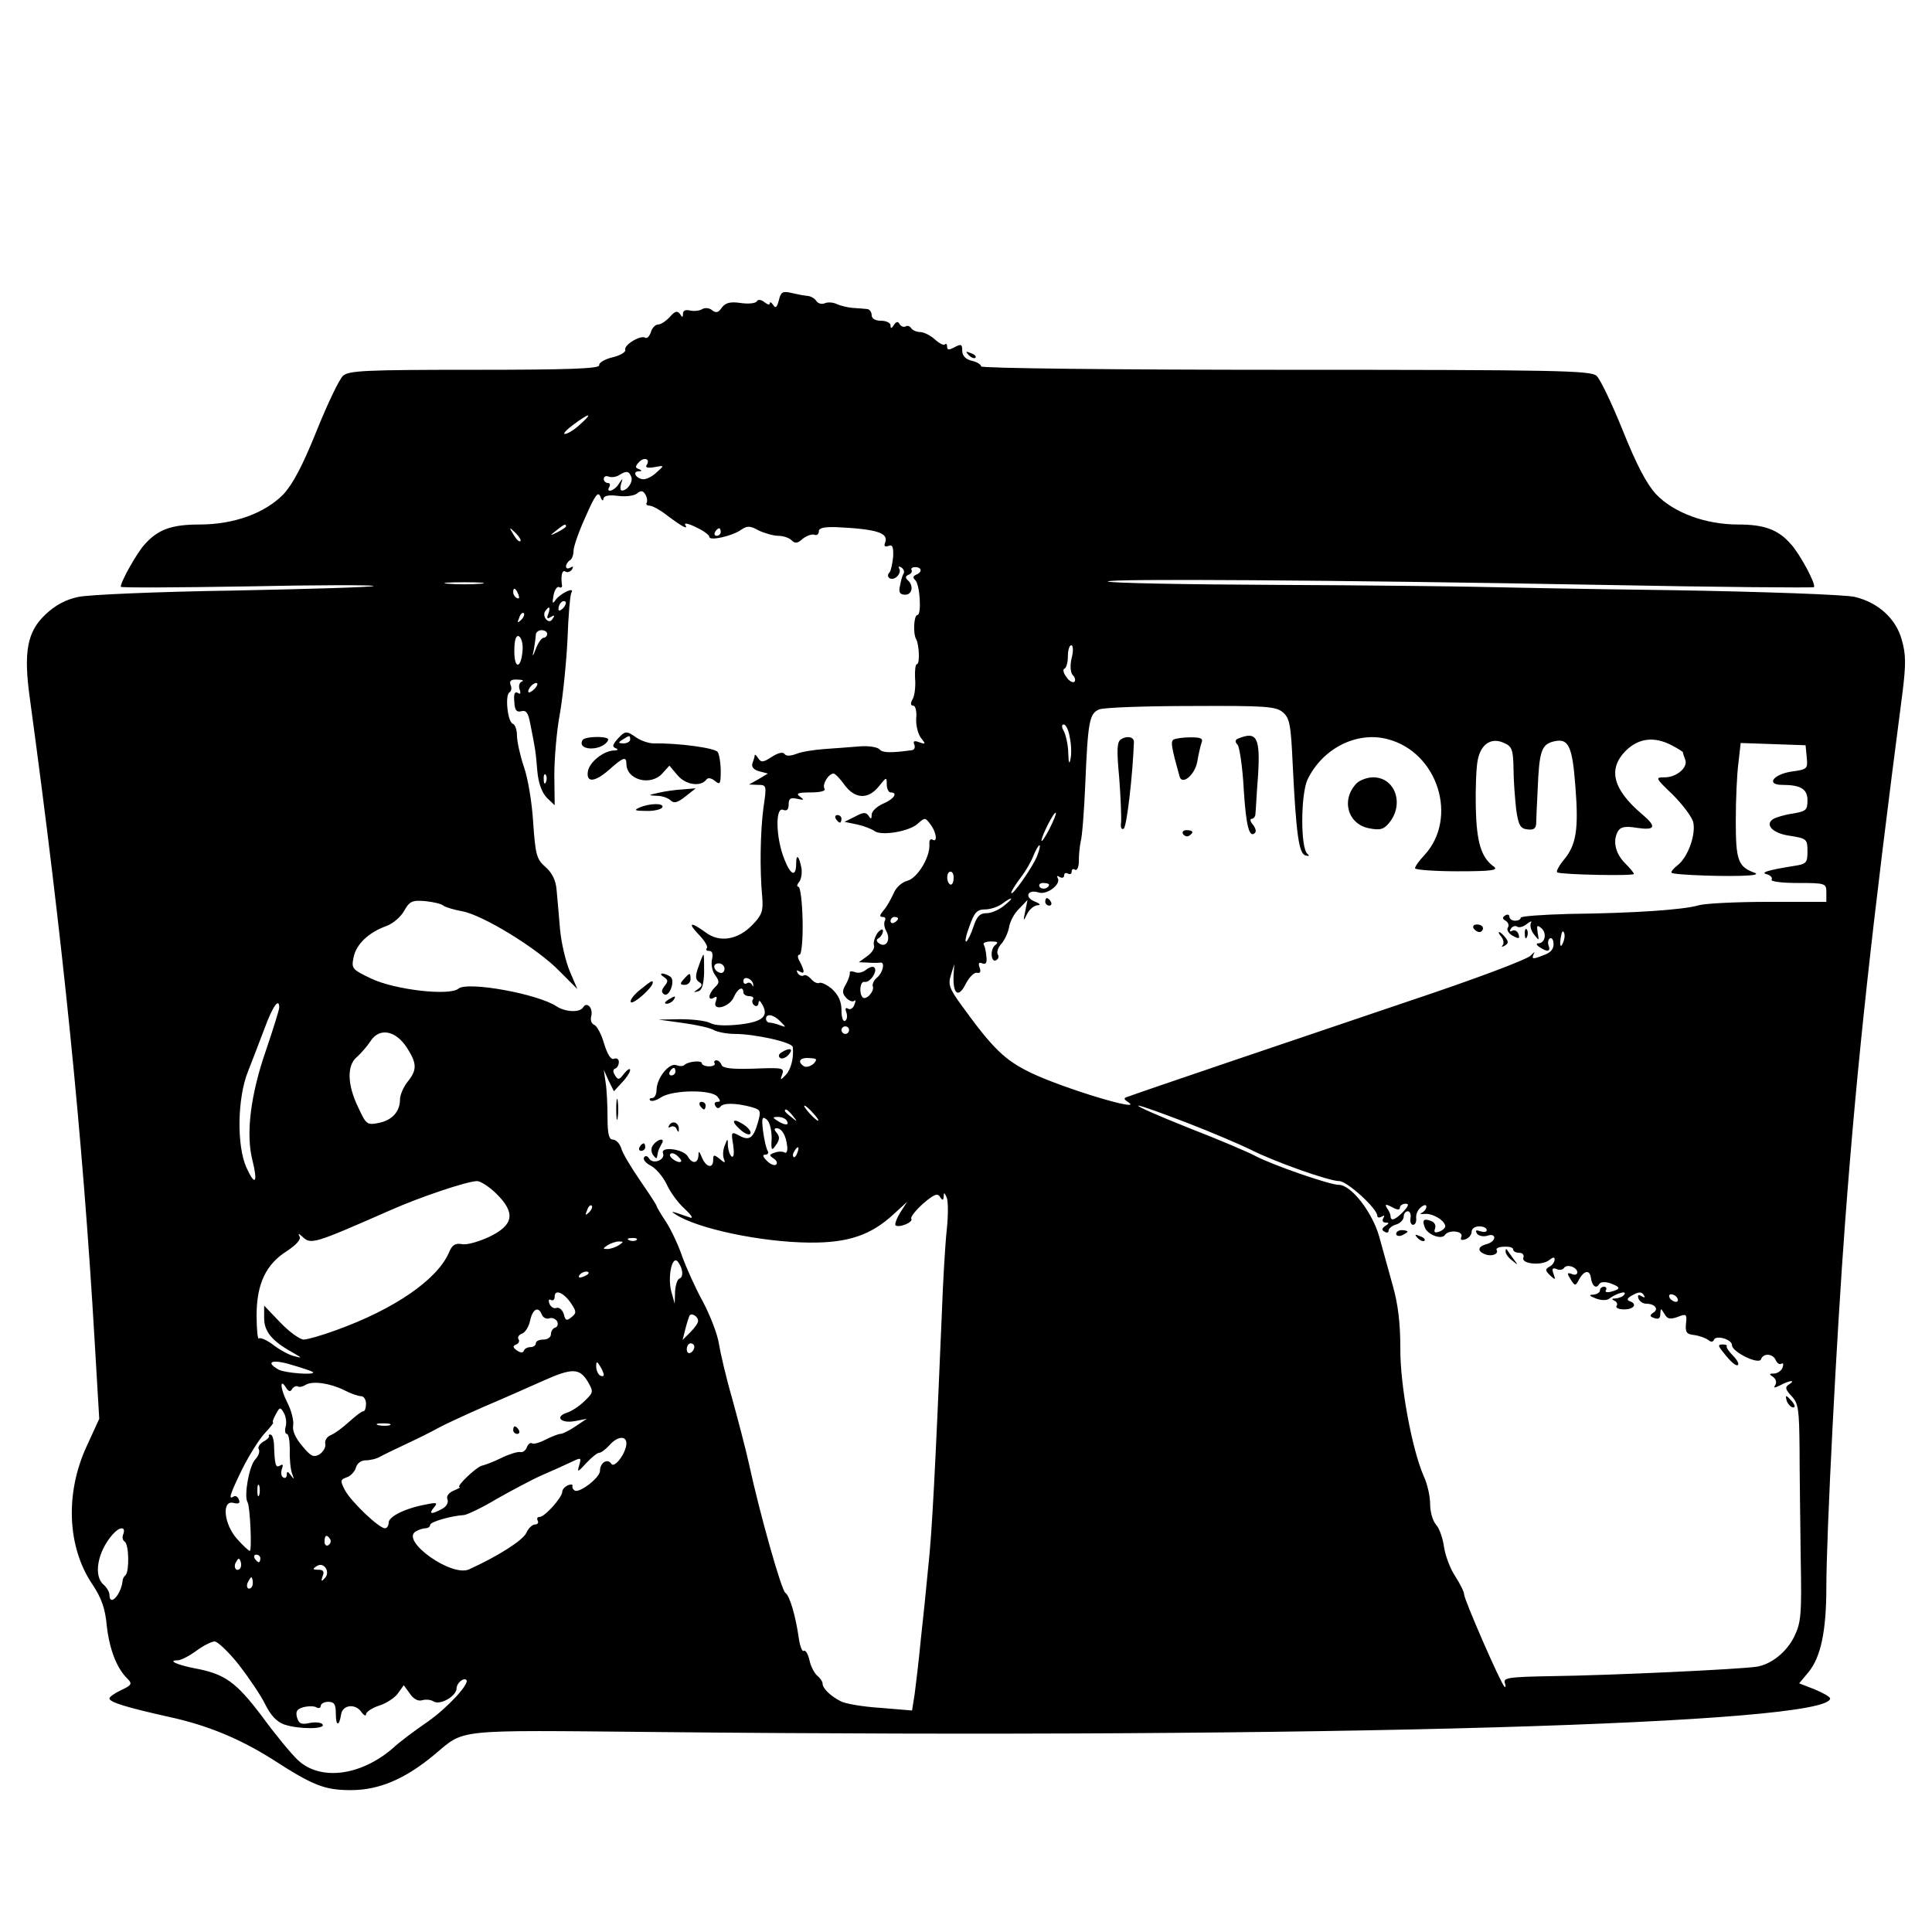
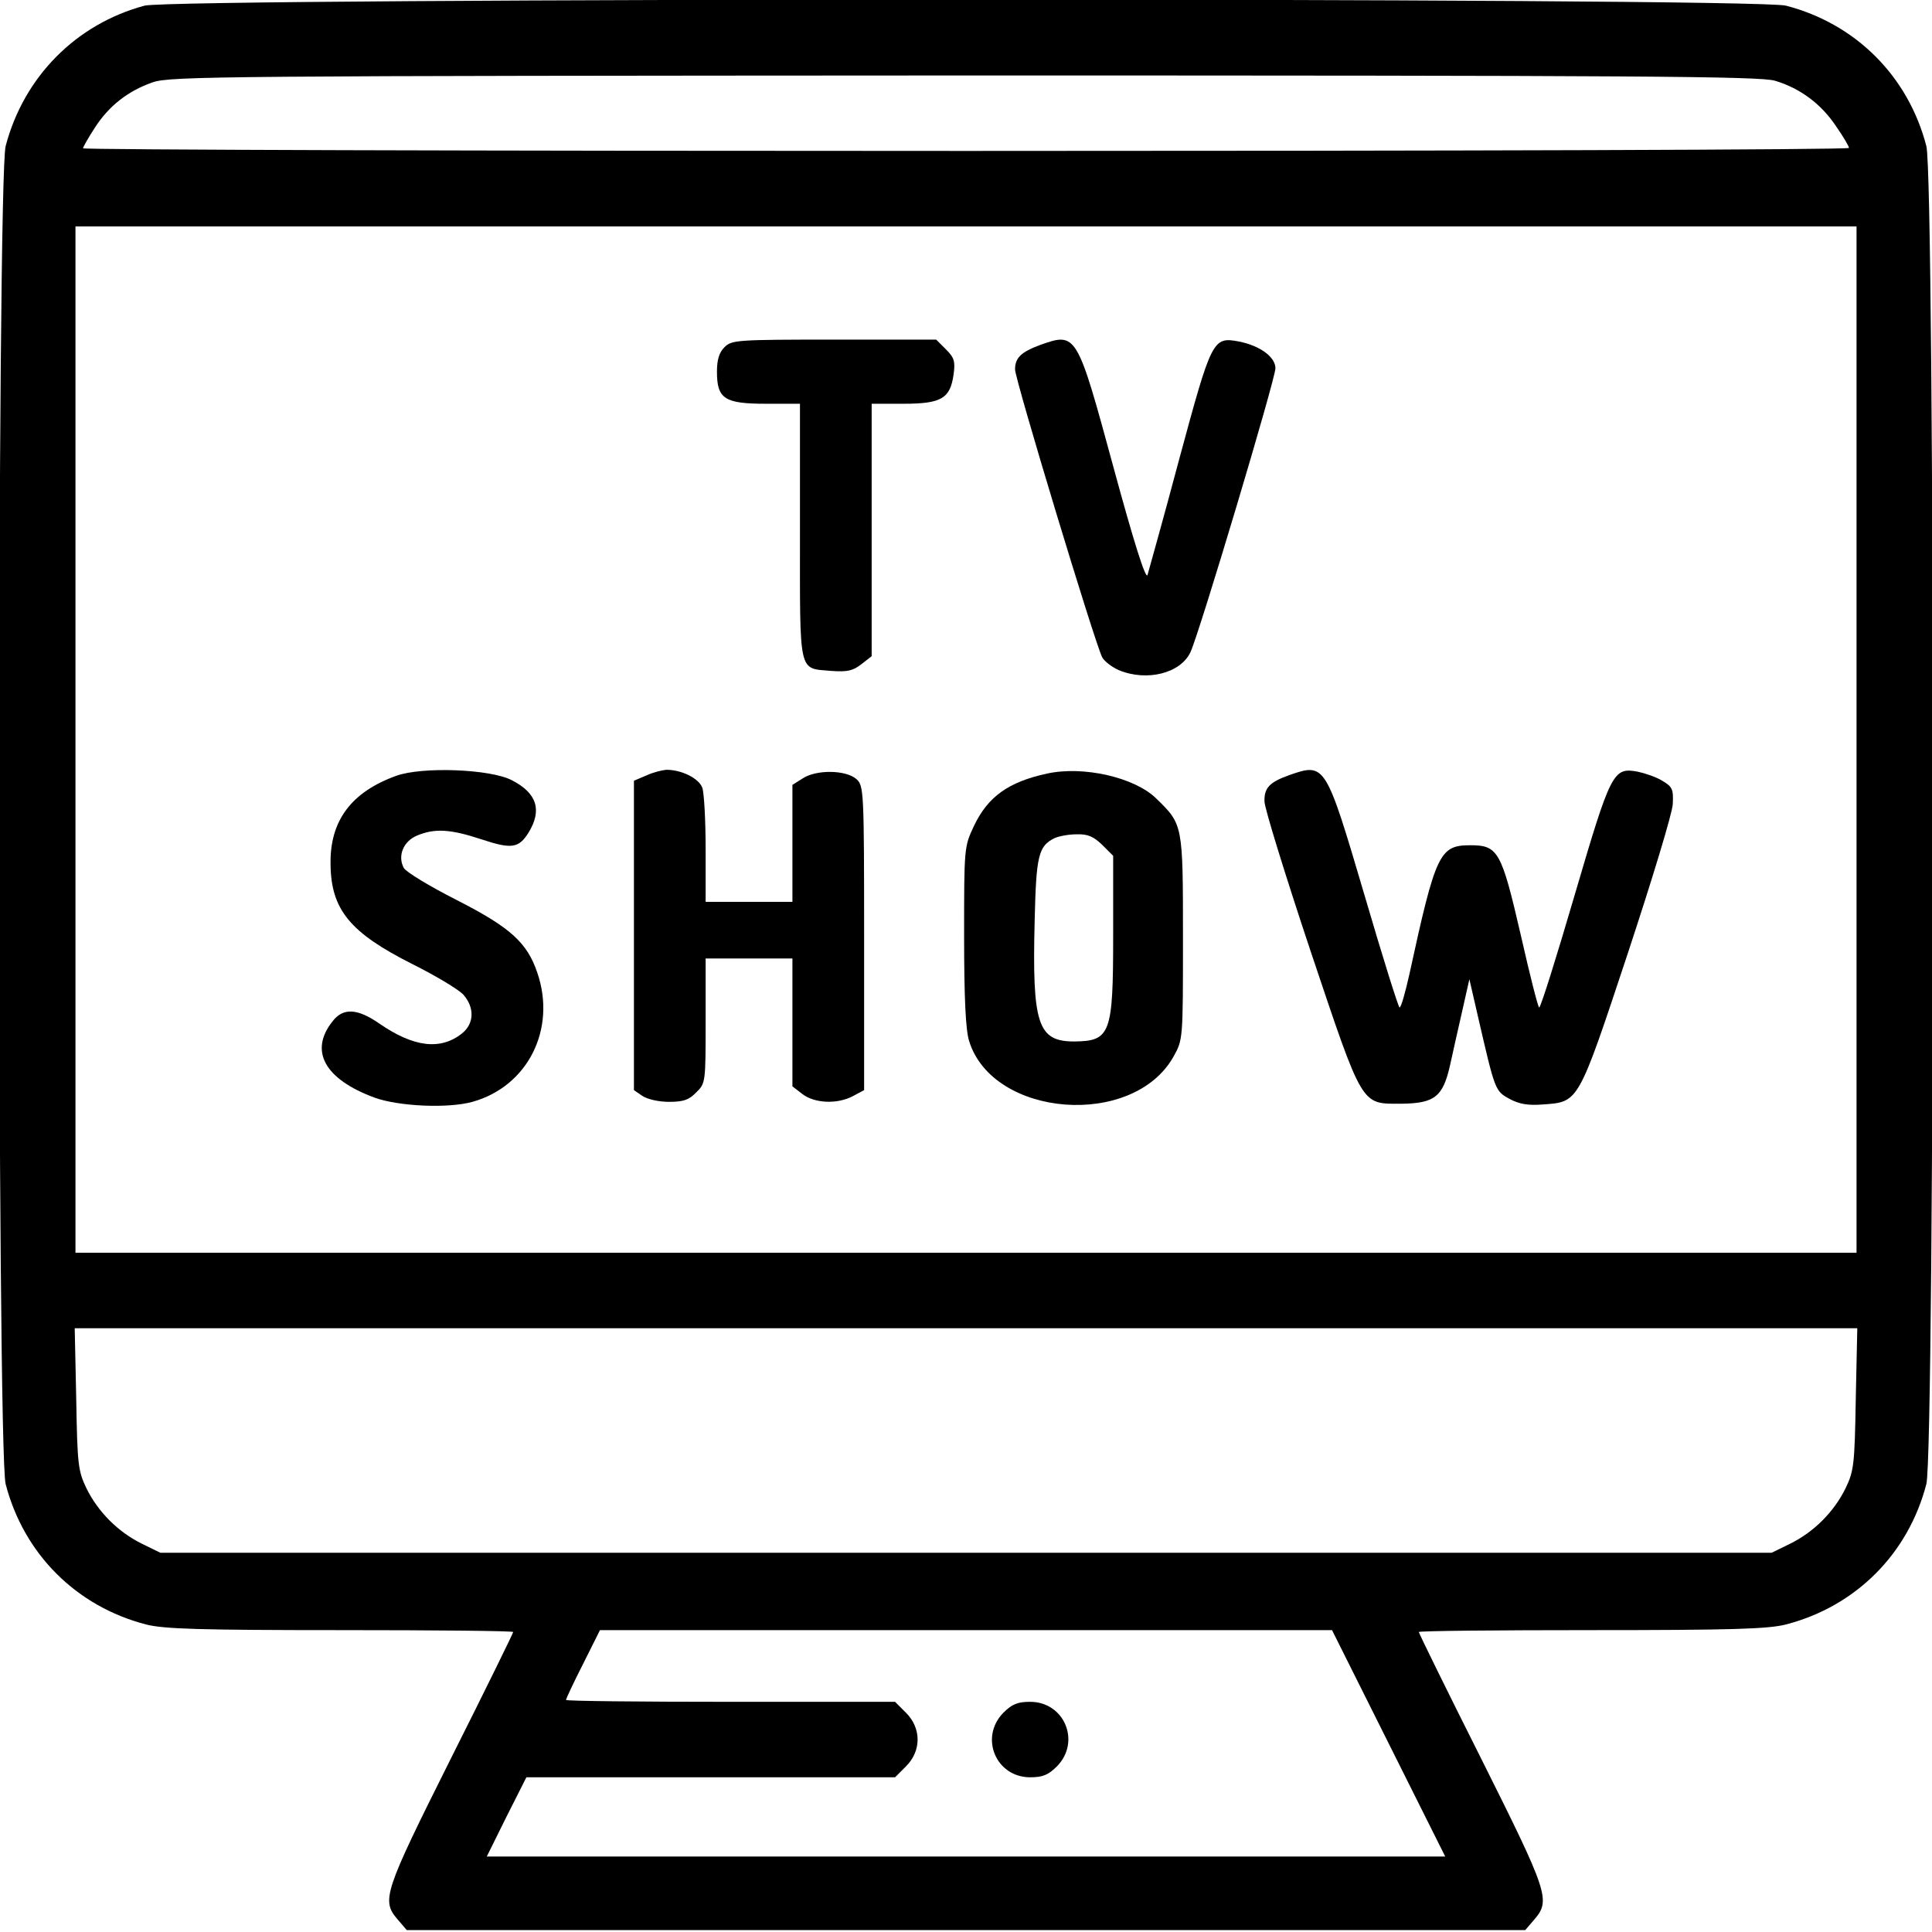
<svg xmlns="http://www.w3.org/2000/svg" version="1.0" width="512pt" height="512pt" viewBox="0 0 512 512" preserveAspectRatio="xMidYMid meet">
  <g transform="translate(0,512) scale(0.1,-0.1)" fill="#000000" stroke="none">
-     <path d="M2064 4324 c-5 -19 -9 -22 -15 -12 -5 7 -9 9 -9 4 0 -5 -6 -3 -14 3 -8 7 -17 8 -20 3 -3 -6 -22 -8 -43 -5 -27 4 -40 1 -50 -12 -9 -14 -16 -15 -26 -7 -7 6 -18 7 -26 3 -7 -5 -22 -6 -32 -4 -12 3 -19 0 -19 -8 0 -11 -2 -11 -8 -1 -7 9 -13 8 -27 -8 -10 -11 -24 -20 -31 -20 -7 0 -16 -9 -19 -20 -4 -11 -10 -18 -15 -15 -12 8 -57 -19 -53 -32 2 -6 -13 -15 -34 -20 -21 -5 -37 -15 -35 -21 1 -9 -82 -12 -330 -12 -289 0 -334 -2 -349 -16 -10 -9 -41 -74 -70 -146 -37 -92 -63 -141 -88 -168 -49 -50 -131 -80 -222 -80 -74 0 -110 -13 -145 -52 -20 -21 -64 -99 -64 -113 0 -3 152 -2 337 1 186 4 336 4 333 1 -3 -3 -169 -8 -370 -12 -201 -3 -387 -11 -413 -17 -33 -7 -61 -22 -87 -47 -48 -45 -58 -99 -41 -221 87 -639 140 -1157 172 -1707 l12 -203 -33 -72 c-58 -125 -52 -268 15 -367 24 -36 34 -64 38 -110 7 -61 26 -112 55 -140 13 -13 11 -17 -17 -30 -17 -8 -31 -18 -31 -22 0 -10 46 -24 158 -49 102 -22 188 -58 275 -113 107 -69 137 -81 207 -81 74 0 143 29 220 93 84 70 45 66 585 61 1772 -18 3115 21 3115 89 0 4 -19 15 -41 24 l-41 16 25 30 c32 39 47 108 47 224 0 139 27 667 50 972 32 426 71 779 152 1401 9 73 9 100 -2 138 -15 56 -62 99 -124 114 -22 6 -241 14 -486 18 -245 3 -481 8 -525 9 -44 1 -279 4 -523 5 -243 1 -444 5 -446 9 -5 8 594 4 1308 -9 308 -6 561 -8 563 -6 7 6 -37 88 -61 114 -34 39 -71 52 -140 52 -86 0 -170 31 -217 80 -25 27 -51 76 -88 168 -29 72 -60 137 -70 146 -15 14 -104 16 -824 16 -450 0 -807 4 -807 9 0 5 -11 12 -25 15 -16 4 -25 13 -25 27 0 17 -3 18 -20 9 -15 -8 -20 -8 -20 1 0 7 -3 10 -6 6 -3 -3 -15 3 -27 14 -11 10 -29 19 -38 19 -10 0 -21 5 -24 10 -4 6 -10 8 -15 5 -5 -3 -12 0 -16 6 -4 8 -9 7 -15 -2 -6 -10 -9 -11 -9 -1 0 6 -11 12 -25 12 -16 0 -25 6 -25 15 0 8 -6 16 -12 16 -7 1 -24 2 -38 3 -14 1 -33 6 -42 10 -10 5 -25 6 -33 2 -8 -3 -18 0 -22 7 -5 7 -16 13 -25 13 -10 1 -29 5 -42 8 -22 5 -27 2 -32 -20z m-527 -329 c-15 -14 -33 -25 -40 -25 -6 0 4 11 23 25 43 32 53 32 17 0z m177 -107 c-5 -7 2 -9 20 -6 27 5 27 5 7 -13 -11 -11 -27 -19 -35 -19 -19 0 -32 20 -14 21 10 0 10 2 1 6 -10 3 -10 7 0 18 14 15 31 9 21 -7z m-41 -32 c5 -13 -10 -36 -25 -36 -4 0 -5 8 -2 18 5 16 5 16 -6 0 -11 -19 -36 -26 -25 -8 3 6 1 10 -4 10 -6 0 -11 5 -11 11 0 6 6 9 13 6 8 -3 20 -1 28 4 19 12 26 11 32 -5z m-74 -58 c1 8 13 11 38 8 20 -3 43 0 51 6 10 9 16 8 22 -2 5 -8 6 -18 4 -22 -3 -4 0 -8 7 -8 7 0 26 -10 43 -23 45 -34 61 -42 52 -28 -4 6 8 4 28 -6 20 -9 36 -21 36 -26 0 -11 60 2 84 19 16 11 24 11 47 -2 15 -7 39 -14 52 -14 12 0 28 -5 35 -12 9 -9 16 -8 29 4 10 8 24 13 31 11 6 -3 12 1 12 9 0 9 14 12 47 11 105 -5 138 -15 129 -40 -4 -10 -2 -13 8 -10 11 5 14 -2 13 -28 -2 -19 -6 -37 -9 -41 -13 -13 4 -25 18 -13 7 6 11 16 7 22 -3 6 -1 7 6 3 6 -4 9 -12 5 -17 -3 -5 -7 -20 -9 -32 -4 -17 0 -23 14 -23 19 0 23 25 6 39 -6 6 -6 10 3 14 6 2 10 8 8 12 -3 4 1 8 9 8 18 0 20 -13 3 -20 -9 -4 -9 -8 -3 -14 13 -10 18 -93 6 -93 -9 0 -12 -49 -3 -64 8 -15 10 -66 2 -66 -4 0 -6 -17 -5 -37 2 -21 -1 -46 -6 -55 -7 -12 -6 -18 1 -18 6 0 10 -15 8 -34 -1 -19 5 -42 13 -52 13 -16 12 -17 -5 -11 -13 5 -17 3 -13 -6 3 -8 0 -14 -6 -15 -57 -8 -79 -7 -86 2 -5 6 -29 10 -53 8 -23 -2 -65 -5 -93 -7 -27 -2 -61 -7 -75 -13 -16 -6 -27 -6 -31 0 -4 6 -17 3 -34 -8 -23 -15 -28 -15 -36 -3 -5 8 -9 11 -9 7 0 -3 -3 -13 -6 -21 -3 -9 3 -17 18 -21 l23 -6 -25 -15 -25 -14 23 -1 c24 0 24 -1 15 -62 -8 -64 -10 -159 -3 -236 3 -36 -1 -47 -25 -72 -39 -41 -88 -49 -125 -21 -41 30 -49 26 -17 -7 15 -16 24 -31 20 -35 -3 -4 -1 -7 6 -7 9 0 11 -8 8 -22 -3 -13 0 -31 8 -42 12 -16 12 -21 -1 -33 -17 -17 -19 -37 -2 -27 8 5 9 2 5 -10 -11 -27 36 -16 48 12 10 23 25 30 25 12 0 -5 7 -10 16 -10 8 0 13 -4 9 -9 -3 -5 -1 -12 5 -16 5 -3 10 0 10 7 1 8 4 7 10 -4 18 -31 1 -46 -60 -53 -36 -4 -66 -3 -78 4 -12 6 -47 10 -79 10 l-58 -1 65 -9 c36 -5 73 -13 82 -19 10 -5 34 -10 55 -10 53 0 153 -22 154 -35 3 -29 -5 -60 -19 -74 -14 -15 -15 -14 -9 2 6 17 1 18 -75 15 -58 -2 -83 1 -86 10 -2 6 -8 12 -13 12 -6 0 -8 -4 -5 -8 2 -4 -4 -8 -15 -8 -10 0 -19 4 -19 8 0 9 -36 5 -46 -4 -3 -4 -13 -4 -21 -1 -19 8 -52 -33 -53 -64 0 -13 -5 -23 -12 -23 -6 0 -8 -3 -5 -6 4 -4 17 0 29 8 31 20 133 21 149 2 9 -11 9 -14 0 -14 -7 0 -9 -5 -5 -11 4 -7 9 -7 13 -2 7 11 43 10 83 -1 24 -7 25 -10 17 -39 -12 -43 -23 -51 -49 -37 -22 12 -23 11 -17 -24 3 -22 2 -34 -4 -31 -5 4 -9 16 -10 28 0 21 -1 21 -8 2 -5 -11 -6 -27 -3 -35 5 -13 3 -13 -11 -1 -15 12 -17 11 -17 -3 0 -24 -19 -20 -30 7 -7 17 -9 18 -9 5 -1 -22 -17 -23 -28 -3 -11 20 -73 28 -66 9 7 -18 -27 -31 -37 -14 -4 7 -10 8 -13 3 -4 -6 5 -16 19 -23 14 -8 32 -30 41 -49 9 -20 30 -49 47 -64 17 -16 24 -26 16 -24 -8 3 -24 8 -35 12 -15 5 -17 4 -5 -3 57 -38 228 -74 355 -75 103 -1 164 20 224 76 l35 32 -18 -28 c-10 -16 -15 -31 -13 -34 9 -8 48 8 42 17 -3 4 11 22 31 40 29 25 39 29 45 18 7 -10 9 -10 10 2 0 11 2 10 8 -4 4 -10 4 -48 0 -85 -4 -36 -10 -136 -13 -221 -17 -405 -26 -583 -36 -672 -5 -54 -14 -142 -20 -195 -5 -54 -13 -118 -16 -142 l-7 -44 -84 7 c-47 3 -94 11 -106 18 -27 14 -47 34 -47 46 0 5 -6 15 -14 21 -8 7 -18 26 -21 42 -4 16 -10 27 -15 24 -4 -3 -10 12 -13 33 -8 57 -24 114 -36 121 -10 7 -67 207 -96 341 -9 41 -30 120 -45 175 -16 55 -31 120 -35 145 -4 25 -23 74 -42 110 -20 36 -44 90 -55 120 -10 30 -30 72 -43 92 -14 21 -25 40 -25 42 0 3 -20 33 -44 68 -24 35 -47 73 -50 86 -4 12 -14 22 -22 22 -10 0 -14 14 -14 59 0 32 -2 74 -5 92 l-5 34 13 -29 14 -28 21 23 c12 12 22 28 22 33 0 6 -7 2 -16 -9 -13 -17 -16 -18 -24 -5 -6 9 -6 16 0 18 6 2 10 10 10 18 0 7 -6 11 -13 8 -8 -3 -17 11 -26 40 -7 25 -19 47 -26 50 -8 3 -11 13 -8 24 5 21 -12 39 -22 22 -9 -14 -47 -12 -70 3 -49 33 -236 67 -260 47 -24 -20 -170 -3 -232 27 -50 24 -52 26 -46 56 7 35 40 66 87 83 17 6 38 24 47 40 14 25 21 29 55 26 21 -2 43 -7 49 -12 5 -4 28 -11 50 -15 55 -10 200 -99 257 -158 l48 -48 -20 47 c-11 26 -23 77 -26 113 -3 36 -7 83 -9 103 -2 25 -12 45 -29 60 -24 21 -27 32 -33 118 -3 52 -14 119 -25 149 -10 30 -18 67 -18 82 0 15 -5 29 -11 31 -14 5 -21 76 -9 83 5 3 7 12 3 20 -4 11 2 15 18 14 13 0 19 -3 12 -5 -7 -3 -9 -12 -6 -21 4 -11 2 -14 -5 -9 -8 4 -11 -3 -9 -24 1 -22 6 -28 18 -25 13 4 19 -4 24 -32 13 -64 15 -76 19 -127 3 -32 12 -56 25 -70 l21 -20 -1 79 c0 44 6 118 15 165 8 47 17 135 20 197 2 61 7 116 10 122 11 17 -27 0 -41 -18 -9 -13 -10 -11 -6 12 3 15 10 24 15 21 5 -3 9 0 7 7 -3 26 1 40 10 34 5 -3 13 0 17 6 4 8 3 9 -4 5 -7 -4 -12 -3 -12 3 0 5 5 13 10 16 6 3 10 15 10 26 0 10 14 51 32 90 25 57 33 68 39 53 4 -11 8 -13 8 -6z m-99 -73 c0 -2 -10 -9 -22 -15 -22 -11 -22 -10 -4 4 21 17 26 19 26 11z m-121 -39 c-3 -3 -11 5 -18 17 -13 21 -12 21 5 5 10 -10 16 -20 13 -22z m531 24 c0 -5 -5 -10 -11 -10 -5 0 -7 5 -4 10 3 6 8 10 11 10 2 0 4 -4 4 -10z m-637 -137 c-24 -2 -62 -2 -85 0 -24 2 -5 4 42 4 47 0 66 -2 43 -4z m101 -29 c3 -8 2 -12 -4 -9 -6 3 -10 10 -10 16 0 14 7 11 14 -7z m118 -36 c-7 -7 -12 -8 -12 -2 0 14 12 26 19 19 2 -3 -1 -11 -7 -17z m-39 -15 c-5 -12 -3 -14 7 -8 9 6 11 4 5 -4 -5 -9 -11 -9 -17 -3 -6 6 -7 15 -4 21 11 17 16 13 9 -6z m-72 -16 c-10 -9 -11 -8 -5 6 3 10 9 15 12 12 3 -3 0 -11 -7 -18z m69 -37 c0 -5 -4 -10 -9 -10 -5 0 -14 -12 -20 -27 -10 -26 -11 -26 -6 -3 2 14 5 31 5 38 0 6 7 12 15 12 8 0 15 -4 15 -10z m-65 -41 c-3 -51 -22 -55 -22 -5 0 29 4 43 12 40 6 -3 11 -18 10 -35z m1455 -23 c-5 -21 -3 -39 3 -45 6 -6 8 -14 4 -18 -4 -3 -14 2 -21 13 -8 10 -10 21 -5 22 5 2 9 17 9 33 0 16 4 29 9 29 5 0 6 -15 1 -34z m-1422 -80 c-7 -8 -15 -12 -17 -11 -5 6 10 25 20 25 5 0 4 -6 -3 -14z m1981 -63 c19 -16 22 -32 27 -143 9 -180 16 -233 34 -237 9 -3 11 -1 5 4 -19 15 -18 158 0 197 40 83 131 129 213 107 133 -35 187 -209 97 -307 -14 -15 -25 -30 -25 -35 0 -4 51 -8 113 -8 93 0 109 3 95 13 -33 24 -45 65 -47 156 -1 49 1 105 5 125 8 43 36 62 70 46 21 -9 24 -18 25 -68 0 -32 4 -80 7 -108 6 -42 11 -51 30 -53 16 -2 22 2 23 15 0 10 2 51 4 91 4 101 10 119 42 127 40 10 50 -12 58 -120 9 -114 2 -155 -31 -194 -13 -16 -21 -31 -17 -33 12 -6 203 -10 203 -4 0 3 -11 16 -25 30 -25 26 -32 60 -16 85 7 10 20 12 50 7 48 -7 52 3 13 36 -78 66 -92 120 -43 169 34 33 75 38 121 14 17 -9 30 -17 30 -19 0 -3 3 -11 6 -19 8 -21 -23 -47 -54 -47 -26 0 -26 -1 21 -46 26 -26 50 -58 54 -72 8 -32 -13 -92 -40 -114 -12 -9 -20 -19 -17 -21 5 -6 157 -11 205 -7 17 1 24 4 15 7 -44 16 -50 33 -50 137 0 56 3 125 7 154 l6 53 86 -3 86 -3 3 -32 c3 -31 2 -32 -42 -38 -48 -8 -66 -35 -23 -35 49 0 67 -11 67 -41 0 -26 -4 -29 -39 -35 -21 -3 -44 -10 -51 -14 -25 -15 -2 -39 44 -45 44 -7 46 -9 46 -41 0 -31 -3 -34 -37 -39 -69 -11 -90 -18 -70 -22 9 -3 15 -9 12 -14 -4 -5 26 -9 69 -9 74 0 76 -1 76 -25 l0 -25 -153 0 c-83 0 -167 -4 -185 -9 -40 -12 -170 -21 -344 -23 -71 -2 -128 -6 -128 -10 0 -5 -7 -8 -15 -8 -8 0 -15 5 -15 11 0 5 -5 7 -11 3 -8 -5 -8 -9 1 -14 7 -4 10 -13 6 -18 -4 -6 2 -16 13 -22 17 -9 19 -8 15 5 -3 8 -11 12 -17 8 -6 -3 -7 -1 -3 6 4 6 12 9 17 5 5 -3 17 0 26 8 9 7 14 8 10 2 -3 -6 0 -20 8 -30 14 -18 14 -18 10 4 -3 20 -2 22 10 12 15 -13 10 -40 -9 -40 -6 0 -4 -5 4 -10 21 -14 30 -12 24 4 -3 8 -1 16 3 19 5 3 10 -3 10 -14 1 -13 -7 -23 -23 -29 -33 -13 -36 -13 -29 3 4 6 0 4 -8 -5 -8 -10 -149 -63 -323 -121 -305 -103 -715 -242 -744 -253 -13 -4 -13 -6 0 -15 43 -28 -167 35 -256 77 -71 34 -102 64 -186 180 -32 44 -36 55 -28 80 l9 29 -2 -30 c-2 -50 13 -61 32 -23 9 18 23 32 30 30 9 -2 11 3 7 14 -4 11 -2 15 7 11 10 -4 13 2 11 18 -1 13 -4 27 -7 32 -3 4 6 8 19 8 18 0 21 -2 11 -10 -14 -11 -11 -49 4 -39 5 3 7 10 3 15 -3 6 1 18 9 27 9 10 18 29 21 44 2 15 14 38 27 50 l22 23 -6 -30 c-6 -27 -5 -28 5 -7 6 12 18 22 27 23 10 0 8 4 -7 10 -28 11 -19 33 10 24 22 -8 61 22 51 38 -3 6 -1 7 5 3 7 -4 12 -2 12 4 0 6 5 8 10 5 6 -3 10 -1 10 5 0 6 4 9 9 5 5 -3 10 7 10 22 0 16 2 39 5 53 4 14 9 81 12 150 7 169 11 189 37 200 12 5 122 9 243 9 197 1 224 -1 243 -16z m-564 -67 c4 -18 5 -44 2 -57 -3 -16 -5 -12 -6 14 0 21 -6 47 -11 58 -7 12 -7 19 -1 19 6 0 13 -15 16 -34z m-1388 -118 c-3 -8 -6 -5 -6 6 -1 11 2 17 5 13 3 -3 4 -12 1 -19z m791 -8 c28 -38 63 -39 91 -4 20 25 21 26 21 5 0 -11 5 -21 10 -21 21 0 9 -18 -20 -30 -16 -7 -30 -20 -30 -29 0 -12 -2 -13 -8 -3 -7 10 -14 10 -36 -2 l-28 -14 34 -7 c18 -4 38 -12 45 -17 17 -14 92 -2 115 19 19 17 20 17 34 -2 16 -21 19 -49 5 -40 -6 3 -9 -3 -8 -13 2 -34 -32 -89 -58 -96 -15 -4 -31 -18 -37 -34 -7 -15 -18 -35 -26 -44 -11 -13 -12 -18 -3 -18 7 0 9 -4 6 -10 -3 -5 -2 -18 4 -28 12 -22 0 -44 -18 -33 -9 6 -10 11 -2 15 6 4 11 13 11 19 0 7 -7 4 -15 -6 -7 -11 -11 -25 -9 -32 3 -7 -5 -20 -18 -29 l-22 -16 24 -1 c14 -1 28 -1 33 0 13 2 7 -26 -8 -39 -9 -7 -14 -18 -12 -24 5 -13 -18 -38 -27 -29 -10 11 -7 43 5 41 14 -4 36 29 26 38 -3 4 -13 1 -22 -6 -8 -7 -21 -10 -30 -6 -8 3 -14 2 -13 -2 1 -4 -3 -17 -10 -30 -11 -18 -10 -25 1 -37 8 -8 18 -11 21 -7 4 3 4 -1 0 -11 -3 -9 -11 -14 -17 -10 -6 4 -8 0 -4 -10 3 -9 2 -19 -3 -22 -6 -4 -10 9 -10 28 0 23 -8 40 -25 56 -14 12 -30 19 -34 16 -5 -2 -14 2 -21 10 -7 8 -16 13 -20 10 -5 -3 -12 0 -16 6 -4 8 -3 9 4 5 15 -9 15 -1 2 25 -7 11 -7 19 -1 19 5 0 9 39 8 90 -1 49 -6 90 -11 90 -5 0 -4 6 2 13 5 6 8 23 6 36 -6 32 -14 40 -14 14 0 -38 -14 -34 -31 9 -23 56 -25 140 -4 132 10 -4 15 0 15 14 0 16 5 19 23 15 18 -4 19 -3 7 6 -12 8 -5 11 28 11 27 0 41 4 37 10 -7 11 11 40 24 40 4 0 17 -13 29 -30z m543 -117 c-11 -21 -20 -35 -21 -31 0 12 33 78 38 74 2 -2 -6 -21 -17 -43z m-32 -70 c-10 -28 -69 -112 -69 -99 0 4 11 22 24 39 14 18 29 44 35 60 6 15 13 27 16 27 2 0 0 -12 -6 -27z m-222 -62 c0 -11 -5 -17 -9 -15 -11 7 -10 34 1 34 6 0 9 -9 8 -19z m253 -15 c0 -11 -19 -15 -25 -6 -3 5 1 10 9 10 9 0 16 -2 16 -4z m-119 -56 c-13 -11 -34 -20 -46 -20 -18 0 -26 -8 -35 -35 -6 -19 -15 -37 -19 -40 -5 -2 -1 16 8 40 13 37 20 45 42 45 14 0 34 7 45 15 28 21 33 17 5 -5z m-281 -34 c0 -3 -4 -8 -10 -11 -5 -3 -10 -1 -10 4 0 6 5 11 10 11 6 0 10 -2 10 -4z m1766 -51 c-1 -8 -5 -17 -8 -21 -5 -4 -4 16 1 34 3 9 9 -1 7 -13z m-2226 -82 c0 -8 -5 -13 -12 -11 -18 6 -21 25 -3 25 8 0 15 -7 15 -14z m76 -41 c1 -7 0 -8 -3 -2 -2 5 -9 8 -14 4 -5 -3 -9 0 -9 6 0 15 23 7 26 -8z m-1256 -62 c0 -6 -16 -57 -35 -113 -41 -118 -54 -222 -36 -292 15 -60 7 -70 -16 -19 -26 58 -24 184 4 254 12 30 32 83 45 117 21 57 38 80 38 53z m1328 -37 c16 -16 16 -16 -1 -10 -10 4 -23 7 -28 7 -5 0 -9 5 -9 10 0 15 20 12 38 -7z m182 -23 c0 -5 -4 -10 -10 -10 -5 0 -10 5 -10 10 0 6 5 10 10 10 6 0 10 -4 10 -10z m-1172 -46 c27 -42 28 -59 2 -91 -11 -14 -20 -35 -20 -47 0 -32 -21 -55 -57 -62 -30 -6 -33 -4 -54 42 -29 60 -30 111 -3 133 10 9 27 28 36 42 23 36 66 29 96 -17z m1078 -43 c-8 -7 -19 -10 -25 -7 -19 12 -12 24 14 22 20 -1 22 -3 11 -15z m-366 -21 c0 -5 -5 -10 -11 -10 -5 0 -7 5 -4 10 3 6 8 10 11 10 2 0 4 -4 4 -10z m365 -110 c10 -11 16 -20 13 -20 -3 0 -13 9 -23 20 -10 11 -16 20 -13 20 3 0 13 -9 23 -20z m992 -26 c65 -25 139 -57 166 -70 62 -32 209 -84 236 -84 21 0 101 -73 101 -92 0 -5 5 -6 12 -2 7 4 8 3 4 -4 -4 -7 -1 -12 6 -12 10 0 10 -2 -1 -9 -9 -6 -10 -11 -2 -15 6 -4 11 -3 11 3 0 5 9 13 20 16 11 3 20 13 20 21 0 8 5 14 11 14 5 0 9 -8 7 -18 -2 -11 2 -18 7 -18 6 1 9 8 8 18 -1 9 4 22 12 28 9 8 15 8 15 2 0 -6 -6 -13 -12 -16 -7 -3 -4 -4 8 -3 21 2 54 -18 54 -33 0 -4 -7 -11 -16 -14 -11 -4 -15 -2 -11 8 3 8 -1 17 -10 20 -20 8 -25 3 -17 -17 7 -19 44 -33 53 -20 10 15 49 11 44 -4 -4 -9 0 -11 11 -7 9 3 16 12 16 20 0 8 9 14 20 14 11 0 20 -4 20 -10 0 -5 -7 -6 -17 -3 -11 4 -14 3 -9 -6 4 -6 16 -9 27 -6 11 4 19 2 19 -5 0 -7 -9 -14 -20 -17 -24 -6 -26 -19 -4 -27 17 -7 37 1 30 12 -2 4 7 8 20 8 13 1 24 -2 24 -7 0 -5 7 -9 16 -9 9 0 14 -6 11 -13 -6 -17 50 -22 69 -6 10 8 14 8 14 1 0 -6 -6 -15 -14 -19 -12 -7 -11 -10 2 -23 14 -13 15 -12 9 4 -5 14 -3 17 8 13 8 -4 17 -2 20 3 7 11 35 2 35 -12 0 -6 -7 -8 -15 -4 -12 4 -13 2 -3 -14 12 -19 13 -19 23 0 13 23 28 26 31 4 3 -22 14 -31 22 -17 4 6 15 7 30 2 27 -10 28 -15 2 -22 -11 -3 -18 -1 -14 4 3 5 0 9 -5 9 -6 0 -11 -4 -11 -10 0 -5 -8 -10 -17 -11 -13 0 -12 -3 6 -10 13 -5 28 -6 35 -1 18 14 48 23 41 12 -3 -6 -14 -10 -23 -11 -11 0 -12 -2 -4 -6 6 -2 10 -9 6 -14 -3 -5 6 -9 20 -9 27 0 36 15 14 22 -8 3 -5 9 9 16 16 9 24 9 29 0 5 -7 3 -8 -6 -3 -8 5 -11 3 -8 -6 3 -8 12 -14 21 -14 23 0 34 -15 18 -24 -10 -7 -9 -10 3 -14 11 -4 16 -1 16 11 1 16 1 16 11 0 8 -14 15 -15 35 -8 23 9 25 8 22 -18 -2 -22 1 -28 22 -30 14 -2 30 -8 37 -13 7 -6 12 -6 15 0 4 14 48 2 48 -14 0 -18 72 -53 77 -37 6 17 32 15 39 -3 4 -8 10 -12 15 -9 5 3 6 -2 3 -10 -3 -9 -14 -16 -23 -16 -13 0 -13 -2 -2 -9 7 -5 10 -14 6 -21 -6 -9 -3 -9 13 -1 24 13 43 15 23 2 -11 -7 -10 -13 7 -31 18 -19 20 -35 21 -138 0 -65 2 -194 3 -288 3 -153 1 -174 -17 -211 -20 -41 -61 -74 -100 -80 -48 -7 -388 -23 -546 -25 -109 -2 -126 -4 -121 -18 3 -8 2 -13 -1 -10 -10 9 -107 231 -107 245 0 7 -11 28 -23 47 -13 19 -26 53 -30 77 -3 23 -12 50 -21 60 -9 10 -16 34 -16 55 0 20 -7 53 -17 74 -31 71 -63 242 -62 340 0 65 -6 116 -20 165 -11 40 -27 98 -36 130 -18 64 -74 137 -107 137 -24 0 -174 52 -220 76 -18 10 -98 44 -178 75 -80 32 -140 58 -133 59 7 0 65 -21 130 -46z m-1046 19 c13 -16 12 -17 -3 -4 -10 7 -18 15 -18 17 0 8 8 3 21 -13z m-56 -59 c-2 -33 0 -35 11 -19 10 14 11 22 3 32 -8 9 -8 13 -1 13 14 0 25 -19 28 -47 2 -13 -2 -21 -7 -17 -6 3 -17 3 -27 -1 -14 -5 -14 -7 -2 -15 8 -5 11 -12 7 -16 -4 -4 -15 0 -24 9 -12 12 -13 17 -5 17 7 0 10 5 6 11 -4 7 -9 30 -12 53 -4 34 -2 39 10 29 8 -7 13 -28 13 -49z m40 46 c8 -13 -5 -13 -25 0 -13 8 -13 10 2 10 9 0 20 -4 23 -10z m28 -85 c-3 -9 -8 -14 -10 -11 -3 3 -2 9 2 15 9 16 15 13 8 -4z m-308 -23 c-6 -7 -34 11 -29 19 3 5 11 3 19 -4 7 -6 12 -13 10 -15z m-488 -87 c50 -50 44 -82 -21 -113 -28 -13 -60 -22 -72 -19 -17 3 -26 -2 -34 -22 -31 -72 -144 -150 -299 -206 -38 -14 -77 -25 -86 -25 -10 0 -38 20 -62 45 l-43 45 0 -33 c0 -36 21 -61 75 -91 26 -15 27 -16 5 -10 -14 3 -39 17 -56 30 -17 13 -34 20 -38 17 -3 -4 -6 24 -6 61 0 84 25 136 81 171 24 16 37 30 33 38 -5 9 -3 9 7 0 23 -22 29 -20 234 70 79 35 201 76 229 77 10 0 34 -16 53 -35z m244 -48 c-10 -9 -11 -8 -5 6 3 10 9 15 12 12 3 -3 0 -11 -7 -18z m2149 13 c0 5 7 10 15 10 10 0 8 -6 -8 -23 -21 -21 -32 -24 -32 -9 0 4 -4 13 -9 20 -7 11 -4 12 13 3 14 -8 21 -8 21 -1z m-2023 -86 c-3 -3 -12 -4 -19 -1 -8 3 -5 6 6 6 11 1 17 -2 13 -5z m-47 -14 c-8 -5 -22 -10 -30 -10 -13 0 -13 1 0 10 8 5 22 10 30 10 13 0 13 -1 0 -10z m166 -62 c4 -13 2 -24 -5 -26 -6 -2 -11 -18 -12 -35 l-1 -32 -8 29 c-10 31 -3 86 11 86 4 0 11 -10 15 -22z m-246 -12 c0 -2 -7 -7 -16 -10 -8 -3 -12 -2 -9 4 6 10 25 14 25 6z m-46 -81 c14 -21 14 -25 0 -36 -12 -10 -16 -9 -20 9 -4 11 -12 18 -19 16 -7 -3 -15 2 -19 11 -3 9 -2 13 4 10 6 -3 10 1 10 9 0 21 25 10 44 -19z m2931 15 c3 -5 2 -10 -4 -10 -5 0 -13 5 -16 10 -3 6 -2 10 4 10 5 0 13 -4 16 -10z m-3009 -44 c3 -8 12 -12 19 -10 7 3 16 0 21 -7 4 -7 2 -15 -4 -17 -7 -2 -12 -10 -12 -18 0 -8 -9 -14 -20 -14 -11 0 -20 -4 -20 -10 0 -5 -6 -10 -14 -10 -8 0 -16 -4 -18 -10 -2 -6 -9 -5 -18 1 -11 8 -12 12 -2 16 6 2 10 9 6 14 -3 5 1 12 10 15 8 3 18 19 21 35 7 31 22 38 31 15z m414 -17 c0 -5 -9 -18 -20 -29 l-21 -21 7 28 c4 16 9 31 11 36 5 9 23 -1 23 -14z m-10 -68 c0 -6 -4 -13 -10 -16 -5 -3 -10 1 -10 9 0 9 5 16 10 16 6 0 10 -4 10 -9z m-1011 -67 c10 -9 -72 -3 -90 6 -38 21 -18 29 34 13 28 -8 54 -17 56 -19z m771 -7 c0 -5 -4 -5 -10 -2 -5 3 -10 14 -10 23 0 15 2 15 10 2 5 -8 10 -19 10 -23z m-42 -19 c15 -26 15 -28 -9 -51 -13 -13 -34 -27 -47 -31 -33 -11 -15 -29 22 -22 l31 6 -30 -20 c-16 -11 -34 -20 -40 -20 -5 0 -23 -7 -39 -15 -15 -8 -32 -13 -36 -10 -4 3 -11 -2 -14 -11 -3 -8 -11 -14 -18 -12 -7 1 -30 -6 -50 -16 -20 -10 -42 -18 -50 -20 -14 -2 -71 -56 -60 -57 4 0 -3 -4 -15 -9 -14 -6 -21 -15 -17 -24 3 -8 -3 -19 -15 -25 -28 -15 -36 -14 -21 4 11 13 8 14 -21 8 -55 -10 -99 -32 -99 -48 0 -8 -4 -15 -10 -15 -16 0 -90 71 -106 101 -13 25 -12 28 5 34 10 3 21 15 24 25 3 12 14 20 26 20 12 0 29 4 39 10 9 5 42 21 72 35 30 14 66 32 80 40 14 8 68 33 120 56 52 22 124 54 160 70 76 34 96 34 118 -3z m-646 -22 c17 -9 37 -16 45 -16 7 0 13 -9 13 -20 0 -11 -3 -20 -7 -20 -5 0 -21 -13 -38 -28 -16 -15 -38 -31 -48 -35 -10 -4 -17 -14 -15 -23 2 -9 -5 -21 -15 -28 -16 -9 -23 -6 -46 22 -18 21 -27 41 -24 55 2 12 -5 40 -16 61 -19 37 -20 67 -2 37 6 -9 11 -10 15 -2 4 6 11 9 15 7 4 -3 13 -1 21 4 18 11 63 5 102 -14z m-155 -97 c-3 -10 -1 -19 3 -19 5 0 8 -19 8 -42 -1 -24 2 -52 6 -63 6 -16 6 -17 -3 -5 -8 11 -11 12 -11 2 0 -7 -4 -11 -10 -7 -5 3 -6 13 -3 22 4 11 3 14 -5 9 -12 -7 -14 2 -16 59 -1 11 -4 21 -8 23 -5 1 -7 -1 -5 -4 1 -3 -6 -10 -16 -15 -9 -6 -15 -15 -11 -20 3 -6 -1 -18 -10 -27 -16 -18 -30 -97 -20 -113 7 -12 12 -129 6 -129 -3 0 -18 14 -34 32 -35 39 -41 104 -9 95 14 -3 18 -1 14 9 -3 8 -9 11 -14 8 -14 -9 -11 3 23 73 18 36 45 79 59 94 15 16 25 29 23 29 -3 0 0 10 7 22 10 19 12 20 21 4 6 -10 8 -26 5 -37z m276 4 c-7 -2 -21 -2 -30 0 -10 3 -4 5 12 5 17 0 24 -2 18 -5z m627 -48 c0 -25 -32 -68 -40 -54 -10 15 -30 3 -30 -19 0 -18 -55 -60 -67 -52 -5 3 -7 8 -6 12 2 4 -4 5 -12 2 -8 -4 -15 -11 -15 -18 -1 -15 -46 -66 -60 -66 -6 0 -8 -4 -5 -10 3 -5 0 -10 -7 -10 -7 0 -18 -10 -23 -22 -9 -20 -75 -62 -152 -97 -46 -21 -181 75 -142 100 8 5 20 9 27 9 6 0 12 4 12 9 0 8 56 24 90 26 8 1 47 19 85 42 39 22 93 51 120 63 28 12 63 28 78 35 27 13 28 13 22 -8 -6 -20 -4 -19 19 6 14 15 29 27 34 27 5 0 17 9 27 20 21 24 45 26 45 5z m-973 -137 c-3 -7 -5 -2 -5 12 0 14 2 19 5 13 2 -7 2 -19 0 -25z m-360 -103 c-4 -8 -2 -17 3 -20 12 -7 13 -78 3 -89 -5 -4 -8 -11 -8 -14 -3 -37 -35 -72 -35 -38 0 7 -7 19 -15 26 -28 23 -17 87 23 133 18 21 36 23 29 2z m548 -14 c3 -5 1 -12 -5 -16 -5 -3 -10 1 -10 9 0 18 6 21 15 7z m-185 -51 c0 -5 -2 -10 -4 -10 -3 0 -8 5 -11 10 -3 6 -1 10 4 10 6 0 11 -4 11 -10z m-54 -27 c-10 -10 -19 5 -10 18 6 11 8 11 12 0 2 -7 1 -15 -2 -18z m224 -26 c-8 -9 -10 -8 -5 6 5 12 2 17 -11 17 -16 0 -17 2 -4 10 19 12 37 -17 20 -33z m-190 -12 c0 -8 -4 -15 -10 -15 -5 0 -7 7 -4 15 4 8 8 15 10 15 2 0 4 -7 4 -15z m-36 -218 c26 -34 58 -81 69 -104 14 -28 30 -46 50 -53 38 -13 110 -13 102 0 -3 5 -18 7 -34 4 -23 -5 -29 -2 -34 15 -4 16 0 22 18 27 13 3 29 3 34 -1 6 -3 11 -1 11 4 0 6 9 11 20 11 16 0 20 -7 20 -32 0 -33 9 -34 14 -1 4 25 37 29 53 7 7 -10 13 -13 13 -7 0 6 16 17 35 23 19 6 42 21 50 33 l15 21 16 -22 c9 -14 22 -21 32 -18 10 3 23 2 31 -3 17 -11 61 14 61 35 0 13 18 29 26 22 9 -10 -50 -74 -103 -111 -32 -22 -74 -53 -92 -70 -86 -74 -193 -87 -252 -31 -17 16 -60 68 -95 116 -69 91 -98 112 -179 127 -46 9 -72 21 -44 21 8 0 30 11 49 25 19 14 41 25 49 25 9 -1 38 -29 65 -63z" />
-     <path d="M1636 3161 c-13 -15 -14 -20 -4 -24 8 -3 5 -6 -7 -6 -27 -2 -63 -31 -67 -55 -5 -31 18 -29 55 3 39 35 47 37 47 17 0 -43 64 -60 95 -26 l19 21 22 -26 c21 -25 61 -31 76 -11 4 6 13 4 22 -3 14 -12 16 -9 16 25 0 22 -4 45 -8 51 -7 11 -105 24 -170 23 -13 0 -33 7 -45 15 -27 19 -30 19 -51 -4z m34 -1 c0 -5 -8 -10 -17 -10 -15 0 -16 2 -3 10 19 12 20 12 20 0z" />
-     <path d="M1544 3159 c-16 -27 44 -31 65 -5 7 9 1 12 -25 13 -19 0 -37 -3 -40 -8z" />
-     <path d="M1745 3019 c-28 -6 -28 -7 -4 -8 14 0 30 -6 36 -12 9 -9 19 -6 39 10 l28 22 -35 -3 c-19 -1 -47 -5 -64 -9z" />
-     <path d="M1695 2980 c-16 -7 -13 -9 17 -9 20 -1 40 4 43 9 7 12 -32 12 -60 0z" />
-     <path d="M1851 2558 c-9 -24 -8 -34 1 -40 10 -6 10 -10 -2 -19 -13 -9 -13 -10 0 -6 10 2 15 18 16 50 0 26 0 47 -2 47 -1 0 -7 -14 -13 -32z" />
-     <path d="M1759 2531 c12 -8 12 -12 2 -24 -8 -11 -9 -17 -1 -22 14 -9 31 38 16 47 -6 4 -15 8 -21 8 -5 0 -4 -4 4 -9z" />
-     <path d="M1812 2525 c-11 -12 -10 -15 3 -15 8 0 15 7 15 15 0 18 -2 18 -18 0z" />
-     <path d="M1695 2496 c-16 -13 -27 -28 -23 -32 7 -6 58 39 58 52 0 7 -4 5 -35 -20z" />
-     <path d="M1770 2470 c-9 -6 -10 -10 -3 -10 6 0 15 5 18 10 8 12 4 12 -15 0z" />
-     <path d="M2071 2331 c-8 -5 -9 -11 -3 -15 5 -3 15 1 22 9 14 16 3 20 -19 6z" />
-     <path d="M1633 2180 c0 -25 2 -35 4 -22 2 12 2 32 0 45 -2 12 -4 2 -4 -23z" />
-     <path d="M1855 2190 c3 -5 8 -10 11 -10 2 0 4 5 4 10 0 6 -5 10 -11 10 -5 0 -7 -4 -4 -10z" />
-     <path d="M1774 2139 c-4 -7 -3 -9 4 -5 5 3 13 0 15 -6 4 -9 6 -10 6 -1 1 17 -16 25 -25 12z" />
-     <path d="M1959 2129 c12 -12 25 -18 29 -14 4 4 -2 13 -12 21 -30 22 -43 17 -17 -7z" />
-     <path d="M1732 2087 c-7 -8 -7 -18 -2 -27 6 -8 10 -12 11 -7 1 4 2 10 3 15 1 4 5 13 9 20 11 16 -7 16 -21 -1z" />
-     <path d="M1695 2080 c-3 -5 -1 -10 4 -10 6 0 11 5 11 10 0 6 -2 10 -4 10 -3 0 -8 -4 -11 -10z" />
-     <path d="M2971 3161 c-11 -7 -12 -27 -5 -102 4 -52 6 -105 5 -118 -2 -13 1 -21 7 -17 8 5 24 143 27 230 0 13 -18 17 -34 7z" />
-     <path d="M3110 3160 c-8 -5 -6 -19 16 -98 7 -24 41 5 47 40 3 18 8 40 11 49 5 12 -1 15 -29 15 -19 0 -40 -3 -45 -6z" />
-     <path d="M3282 3163 c-9 -3 -10 -9 -2 -17 5 -7 13 -60 16 -117 6 -98 15 -132 30 -116 4 4 1 13 -6 22 -7 8 -8 15 -3 15 5 0 10 6 10 13 1 6 3 52 7 102 6 100 -3 118 -52 98z" />
-     <path d="M3596 3045 c-43 -43 -25 -109 32 -120 30 -6 39 -3 54 15 40 50 15 120 -43 120 -15 0 -34 -7 -43 -15z" />
-     <path d="M3135 2910 c4 -6 11 -8 16 -5 14 9 11 15 -7 15 -8 0 -12 -5 -9 -10z" />
-     <path d="M2770 2730 c0 -5 5 -10 11 -10 5 0 7 5 4 10 -3 6 -8 10 -11 10 -2 0 -4 -4 -4 -10z" />
-     <path d="M3905 2660 c3 -5 10 -10 16 -10 5 0 9 5 9 10 0 6 -7 10 -16 10 -8 0 -12 -4 -9 -10z" />
-     <path d="M4041 2644 c0 -11 3 -14 6 -6 3 7 2 16 -1 19 -3 4 -6 -2 -5 -13z" />
-     <path d="M3979 2637 c6 -8 7 -18 3 -22 -4 -5 -1 -5 6 -1 10 6 10 11 1 22 -6 8 -14 14 -16 14 -3 0 0 -6 6 -13z" />
-     <path d="M2215 2950 c3 -5 8 -10 11 -10 2 0 4 5 4 10 0 6 -5 10 -11 10 -5 0 -7 -4 -4 -10z" />
-     <path d="M3700 1850 c0 -5 7 -7 15 -4 8 4 15 8 15 10 0 2 -7 4 -15 4 -8 0 -15 -4 -15 -10z" />
-     <path d="M3757 1839 c7 -7 15 -10 18 -7 3 3 -2 9 -12 12 -14 6 -15 5 -6 -5z" />
-     <path d="M3990 1803 c0 -6 8 -17 18 -24 16 -13 16 -13 2 6 -8 11 -16 22 -17 24 -2 2 -3 0 -3 -6z" />
-     <path d="M4563 1541 c24 -31 38 -43 43 -38 3 3 -3 14 -14 25 -11 11 -18 22 -16 25 2 2 -3 4 -11 4 -12 0 -12 -3 -2 -16z" />
-     <path d="M4736 1405 c4 -8 11 -15 16 -15 6 0 5 6 -2 15 -7 8 -14 15 -16 15 -2 0 -1 -7 2 -15z" />
-     <path d="M1360 1330 c0 -5 5 -10 11 -10 5 0 7 5 4 10 -3 6 -8 10 -11 10 -2 0 -4 -4 -4 -10z" />
-     <path d="M2567 4179 c7 -7 15 -10 18 -7 3 3 -2 9 -12 12 -14 6 -15 5 -6 -5z" />
+     <path d="M383 5105 c-182 -49 -320 -189 -368 -372 -23 -86 -23 -3460 0 -3546 48 -185 187 -324 372 -372 47 -12 142 -15 515 -15 252 0 458 -2 458 -5 0 -3 -74 -154 -165 -335 -178 -356 -185 -376 -141 -427 l24 -28 1482 0 1482 0 24 28 c44 51 37 71 -141 427 -91 181 -165 332 -165 335 0 3 206 5 458 5 373 0 468 3 515 15 185 48 324 187 372 372 23 86 23 3460 0 3546 -48 185 -187 324 -372 372 -84 22 -4269 21 -4350 0z m4321 -199 c67 -20 123 -62 162 -121 19 -27 34 -53 34 -57 0 -5 -1053 -8 -2340 -8 -1287 0 -2340 3 -2340 7 0 3 14 28 31 54 37 58 88 98 154 121 47 16 185 17 2151 18 1794 0 2108 -2 2148 -14z m216 -1746 l0 -1360 -2360 0 -2360 0 0 1360 0 1360 2360 0 2360 0 0 -1360z m-2 -1747 c-3 -175 -5 -191 -27 -237 -31 -63 -84 -116 -147 -147 l-49 -24 -2135 0 -2135 0 -49 24 c-63 31 -116 84 -147 147 -22 46 -24 62 -27 237 l-4 187 2362 0 2362 0 -4 -187z m-1238 -913 l150 -300 -1270 0 -1270 0 52 105 53 105 488 0 489 0 29 29 c41 41 41 101 0 142 l-29 29 -436 0 c-240 0 -436 2 -436 5 0 3 20 46 45 95 l45 90 970 0 970 0 150 -300z" />
+     <path d="M1920 4200 c-14 -14 -20 -33 -20 -65 0 -72 20 -85 130 -85 l90 0 0 -339 c0 -384 -5 -361 83 -369 42 -3 57 0 80 18 l27 21 0 335 0 334 84 0 c101 0 124 14 133 77 5 35 2 45 -20 67 l-26 26 -271 0 c-257 0 -271 -1 -290 -20z" />
+     <path d="M2757 4206 c-51 -19 -67 -34 -67 -65 0 -27 212 -727 231 -763 6 -11 26 -26 44 -34 75 -31 164 -8 190 48 25 55 225 724 225 752 0 30 -41 60 -97 71 -69 13 -72 6 -158 -312 -42 -158 -81 -296 -84 -307 -5 -12 -37 90 -90 285 -97 357 -98 359 -194 325z" />
+     <path d="M1050 3064 c-119 -43 -176 -119 -174 -234 1 -121 52 -182 217 -265 62 -31 122 -67 135 -81 30 -34 29 -77 -4 -103 -57 -45 -128 -36 -218 26 -59 41 -97 43 -125 6 -62 -78 -21 -153 112 -202 64 -23 194 -29 259 -11 147 41 223 193 172 342 -27 80 -71 120 -214 193 -71 36 -134 74 -140 85 -17 32 -1 71 36 86 46 19 87 17 169 -10 81 -27 100 -24 126 18 36 59 22 104 -44 138 -56 30 -238 37 -307 12z" />
+     <path d="M1713 3065 l-33 -14 0 -410 0 -410 22 -15 c13 -9 43 -16 71 -16 38 0 53 5 72 25 25 24 25 27 25 190 l0 165 115 0 115 0 0 -169 0 -170 26 -20 c32 -25 92 -28 134 -6 l30 16 0 403 c0 392 -1 403 -20 421 -28 25 -107 26 -143 2 l-27 -17 0 -155 0 -155 -115 0 -115 0 0 139 c0 77 -4 151 -9 164 -10 25 -55 47 -95 47 -12 -1 -36 -7 -53 -15z" />
+     <path d="M2775 3070 c-102 -22 -157 -61 -194 -139 -26 -55 -26 -58 -26 -291 0 -164 4 -248 13 -278 62 -204 435 -233 542 -42 25 45 25 45 25 315 0 301 0 300 -71 369 -57 56 -193 87 -289 66z m146 -189 l29 -29 0 -212 c0 -260 -7 -279 -103 -280 -97 0 -112 45 -105 322 4 171 10 196 53 217 11 5 37 10 58 10 30 1 45 -6 68 -28z" />
+     <path d="M3417 3066 c-53 -19 -67 -34 -66 -70 0 -17 55 -195 122 -396 140 -417 133 -405 240 -405 89 1 111 18 130 103 8 37 23 103 33 147 l18 80 23 -100 c45 -195 45 -196 83 -217 26 -14 49 -18 88 -15 96 7 93 0 225 398 65 197 119 374 120 398 2 40 -1 46 -28 62 -16 10 -46 20 -65 24 -65 12 -71 0 -167 -327 -48 -164 -90 -298 -94 -298 -3 0 -25 87 -49 193 -51 221 -60 237 -133 237 -82 0 -92 -20 -162 -342 -11 -49 -22 -88 -26 -88 -3 0 -45 134 -93 298 -103 349 -104 351 -199 318z" />
+     <path d="M2659 581 c-64 -65 -20 -171 71 -171 33 0 48 6 71 29 64 65 20 171 -71 171 -33 0 -48 -6 -71 -29z" />
  </g>
</svg>
